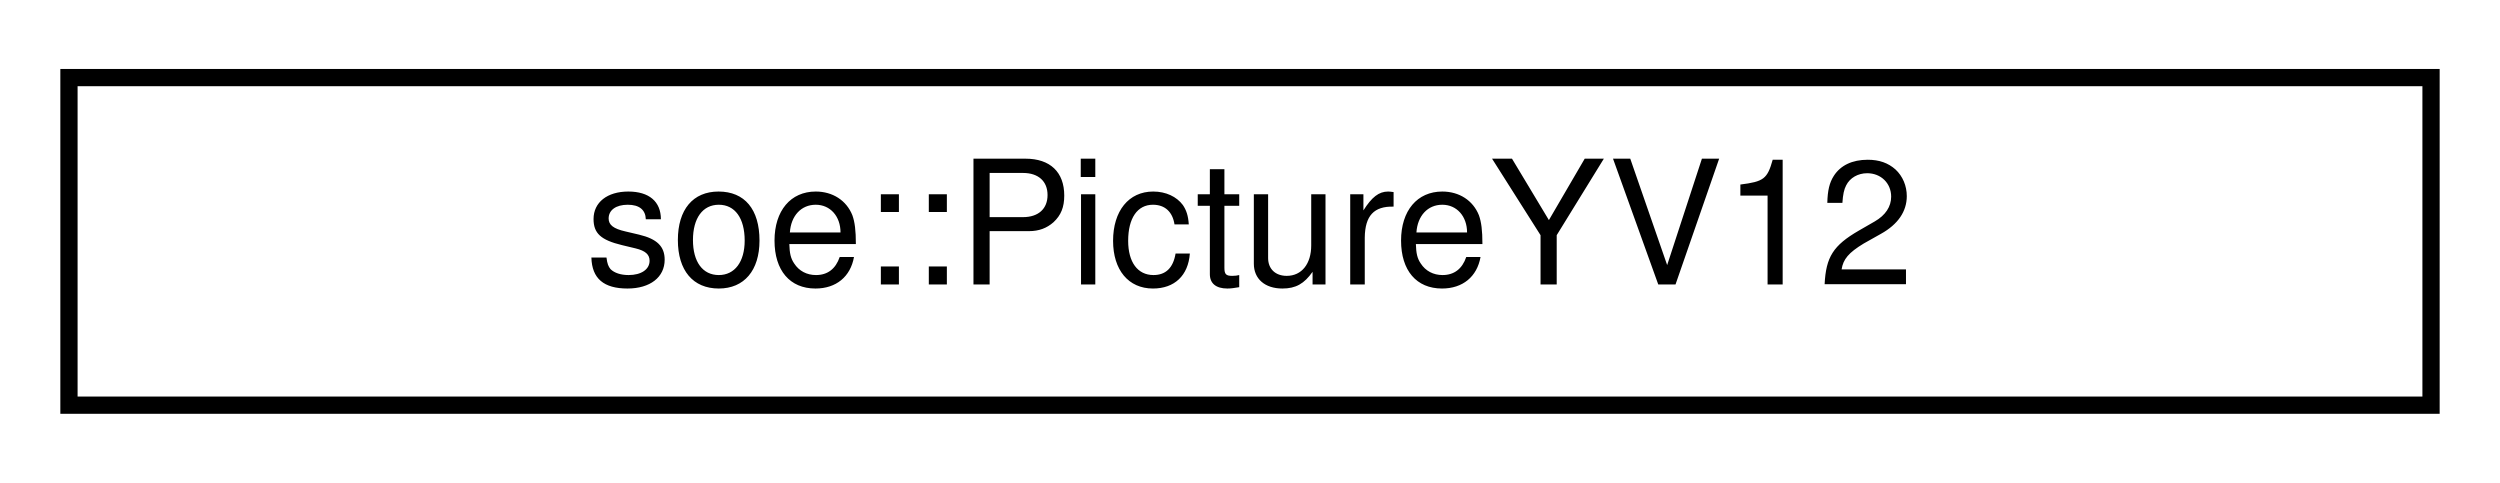
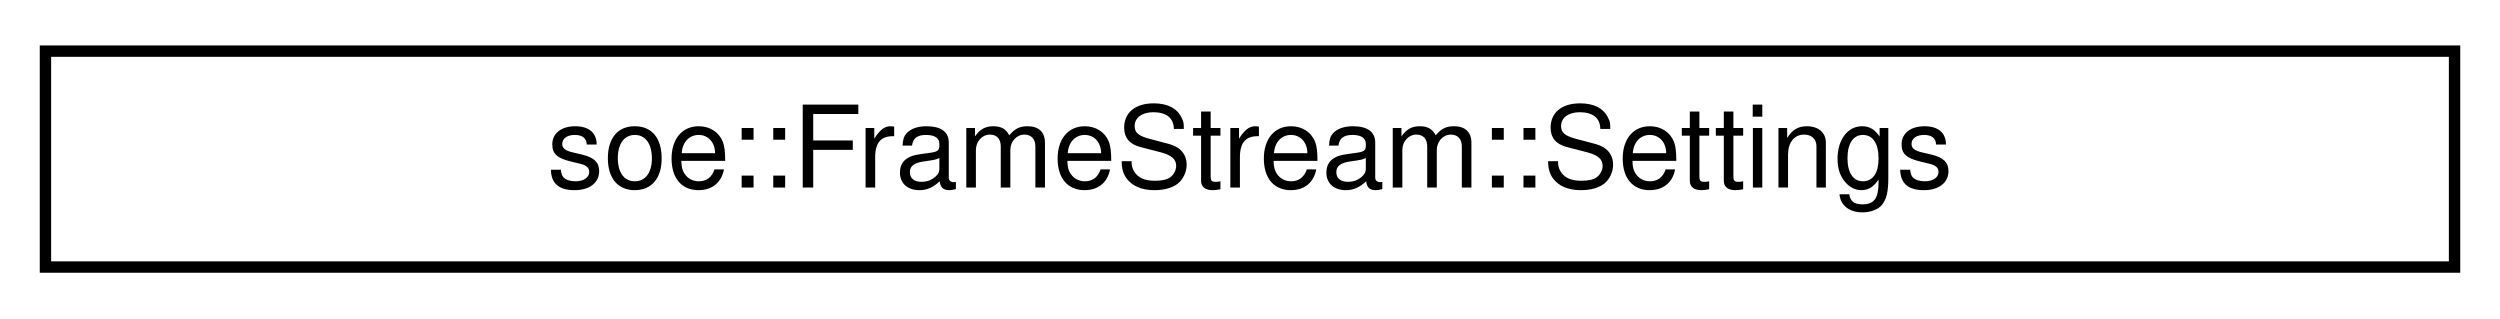
- <svg xmlns="http://www.w3.org/2000/svg" xmlns:xlink="http://www.w3.org/1999/xlink" width="145pt" height="28pt" viewBox="0.00 0.00 145.00 28.00">
+ <svg xmlns="http://www.w3.org/2000/svg" xmlns:xlink="http://www.w3.org/1999/xlink" width="220pt" height="28pt" viewBox="0.00 0.00 220.00 28.00">
  <g id="graph0" class="graph" transform="scale(1 1) rotate(0) translate(4 24)">
    <g id="node1" class="node">
      <g id="a_node1">
-         <a xlink:href="structsoe_1_1_picture_y_v12.html" target="_top" xlink:title=" ">
-           <polygon fill="none" stroke="#000000" points="0,-.5 0,-19.5 137,-19.5 137,-.5 0,-.5" />
-           <text text-anchor="middle" x="68.5" y="-7.5" font-family="Helvetica,sans-Serif" font-size="10.00" fill="#000000">soe::PictureYV12</text>
+         <a xlink:href="structsoe_1_1_frame_stream_1_1_settings.html" target="_top" xlink:title=" ">
+           <polygon fill="none" stroke="#000000" points="0,-.5 0,-19.5 212,-19.5 212,-.5 0,-.5" />
+           <text text-anchor="middle" x="106" y="-7.5" font-family="Helvetica,sans-Serif" font-size="10.00" fill="#000000">soe::FrameStream::Settings</text>
        </a>
      </g>
    </g>
  </g>
</svg>
